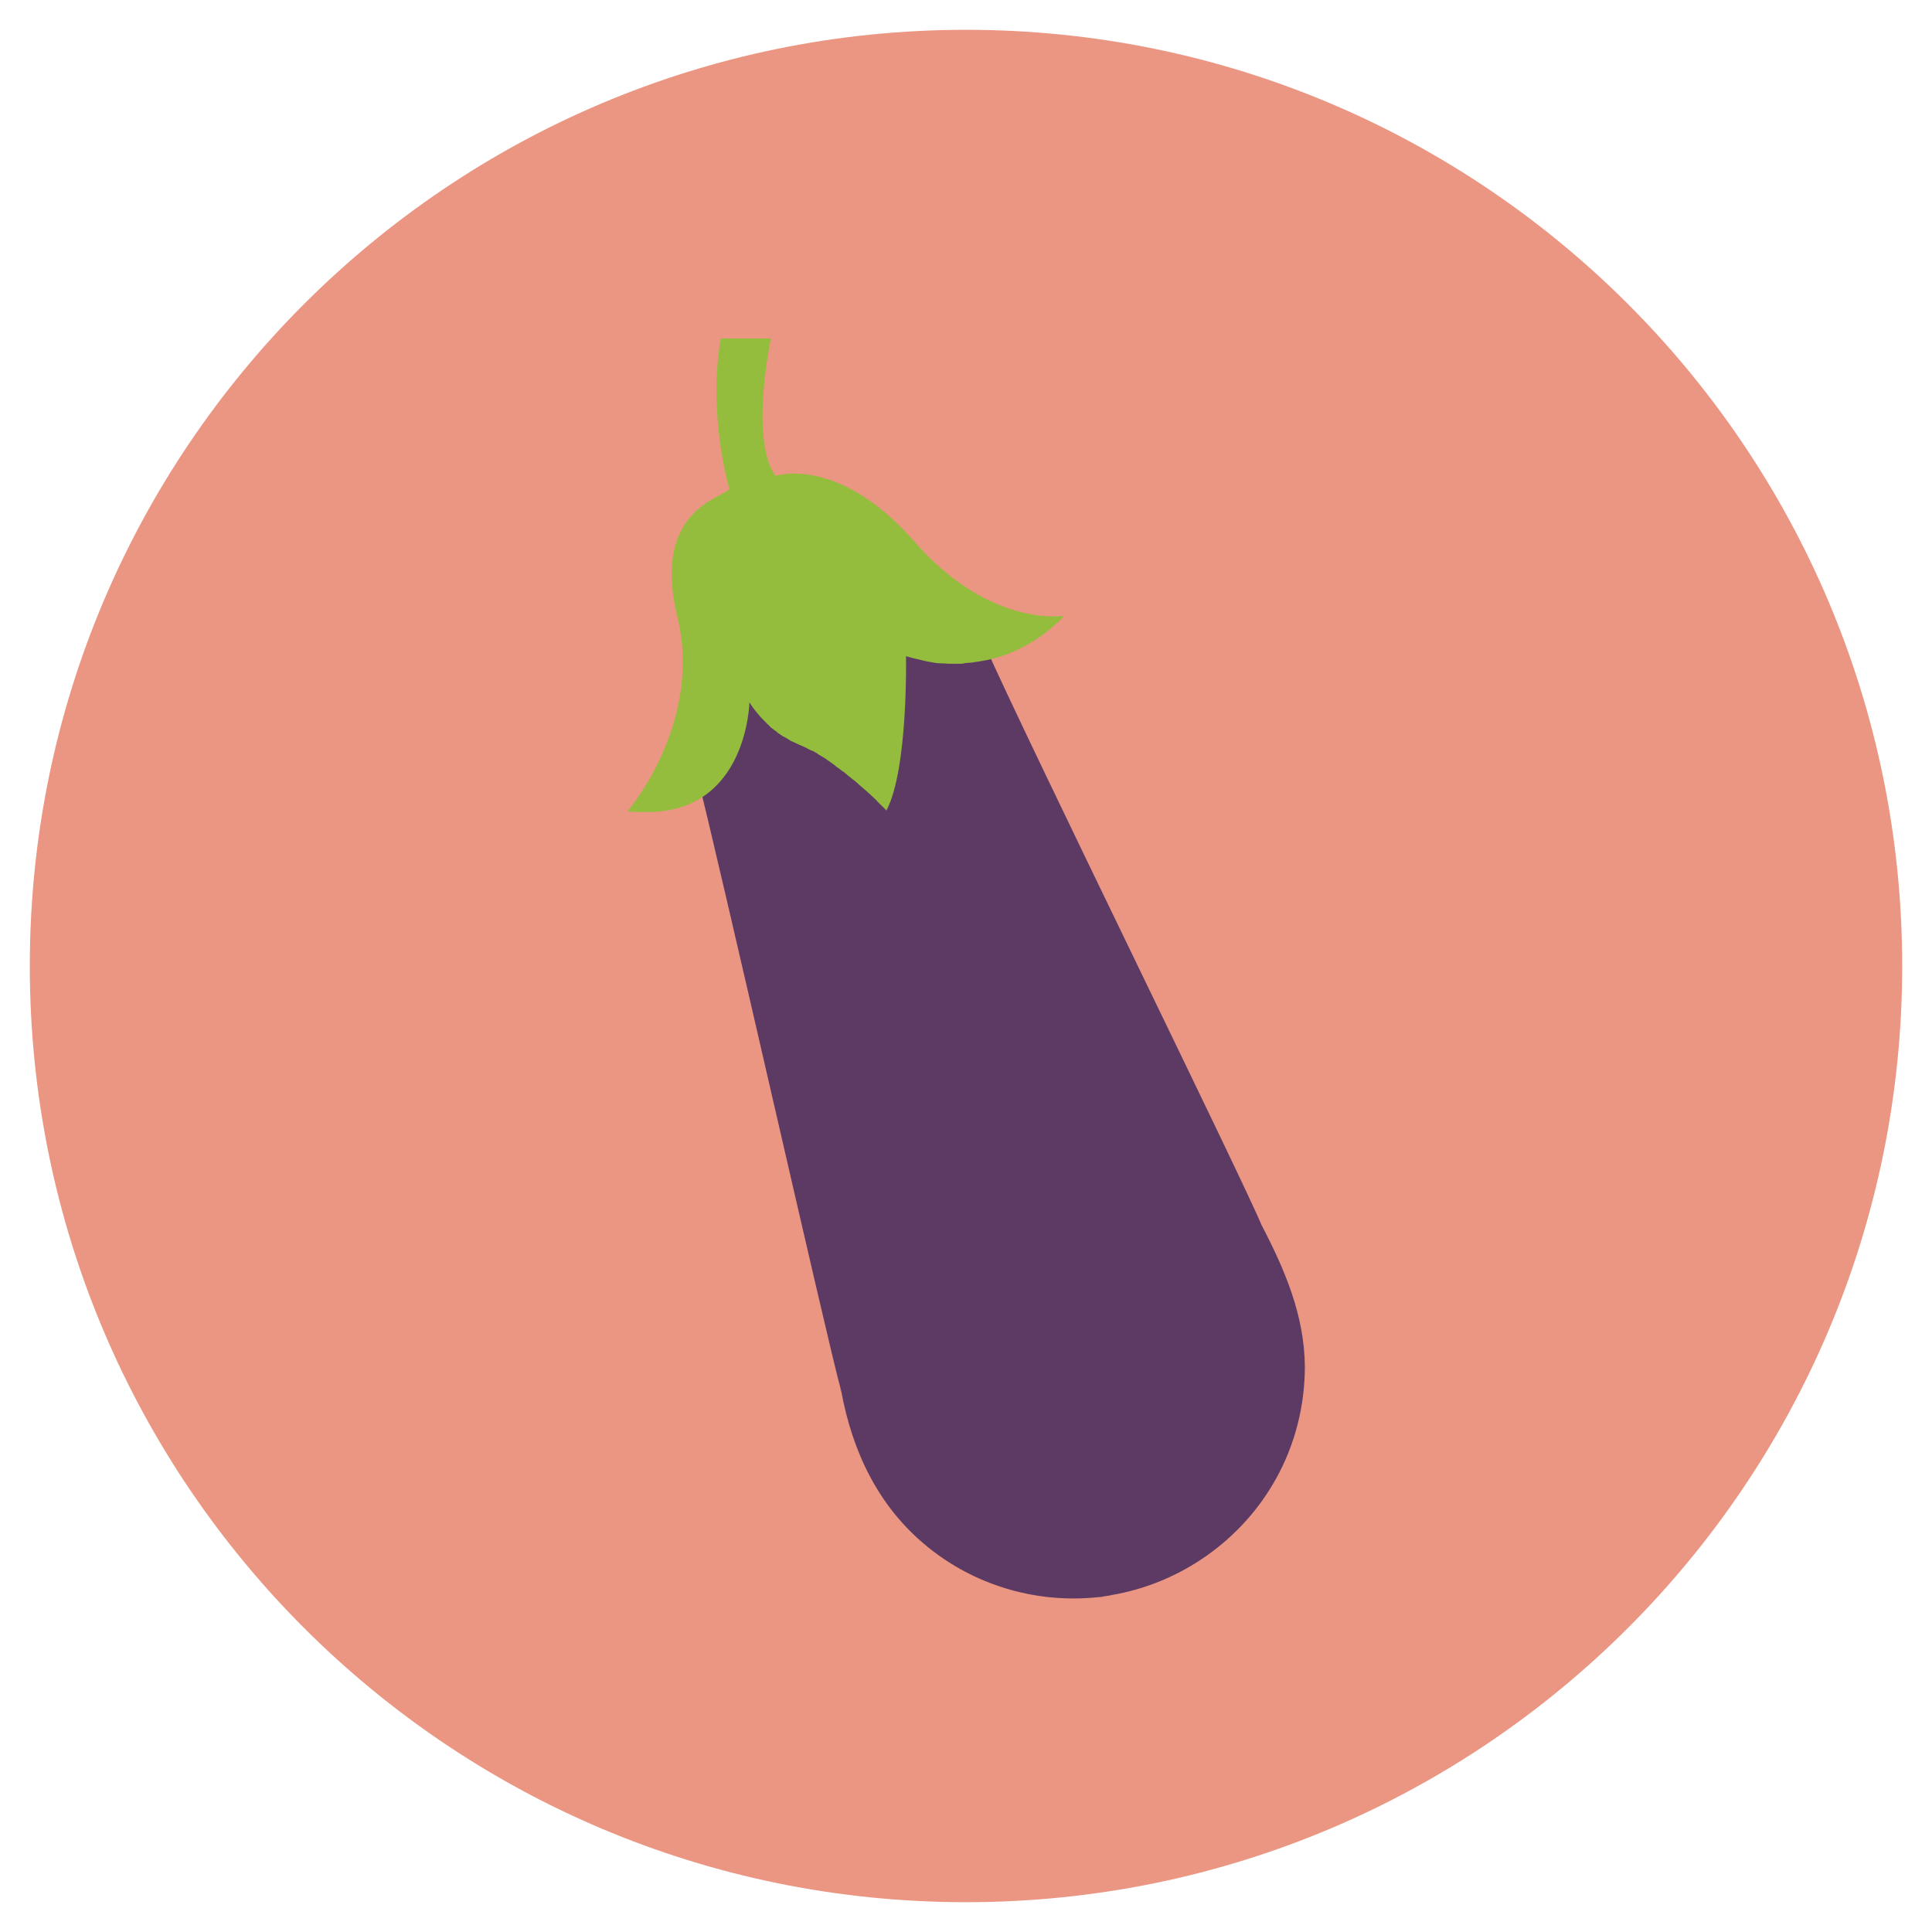
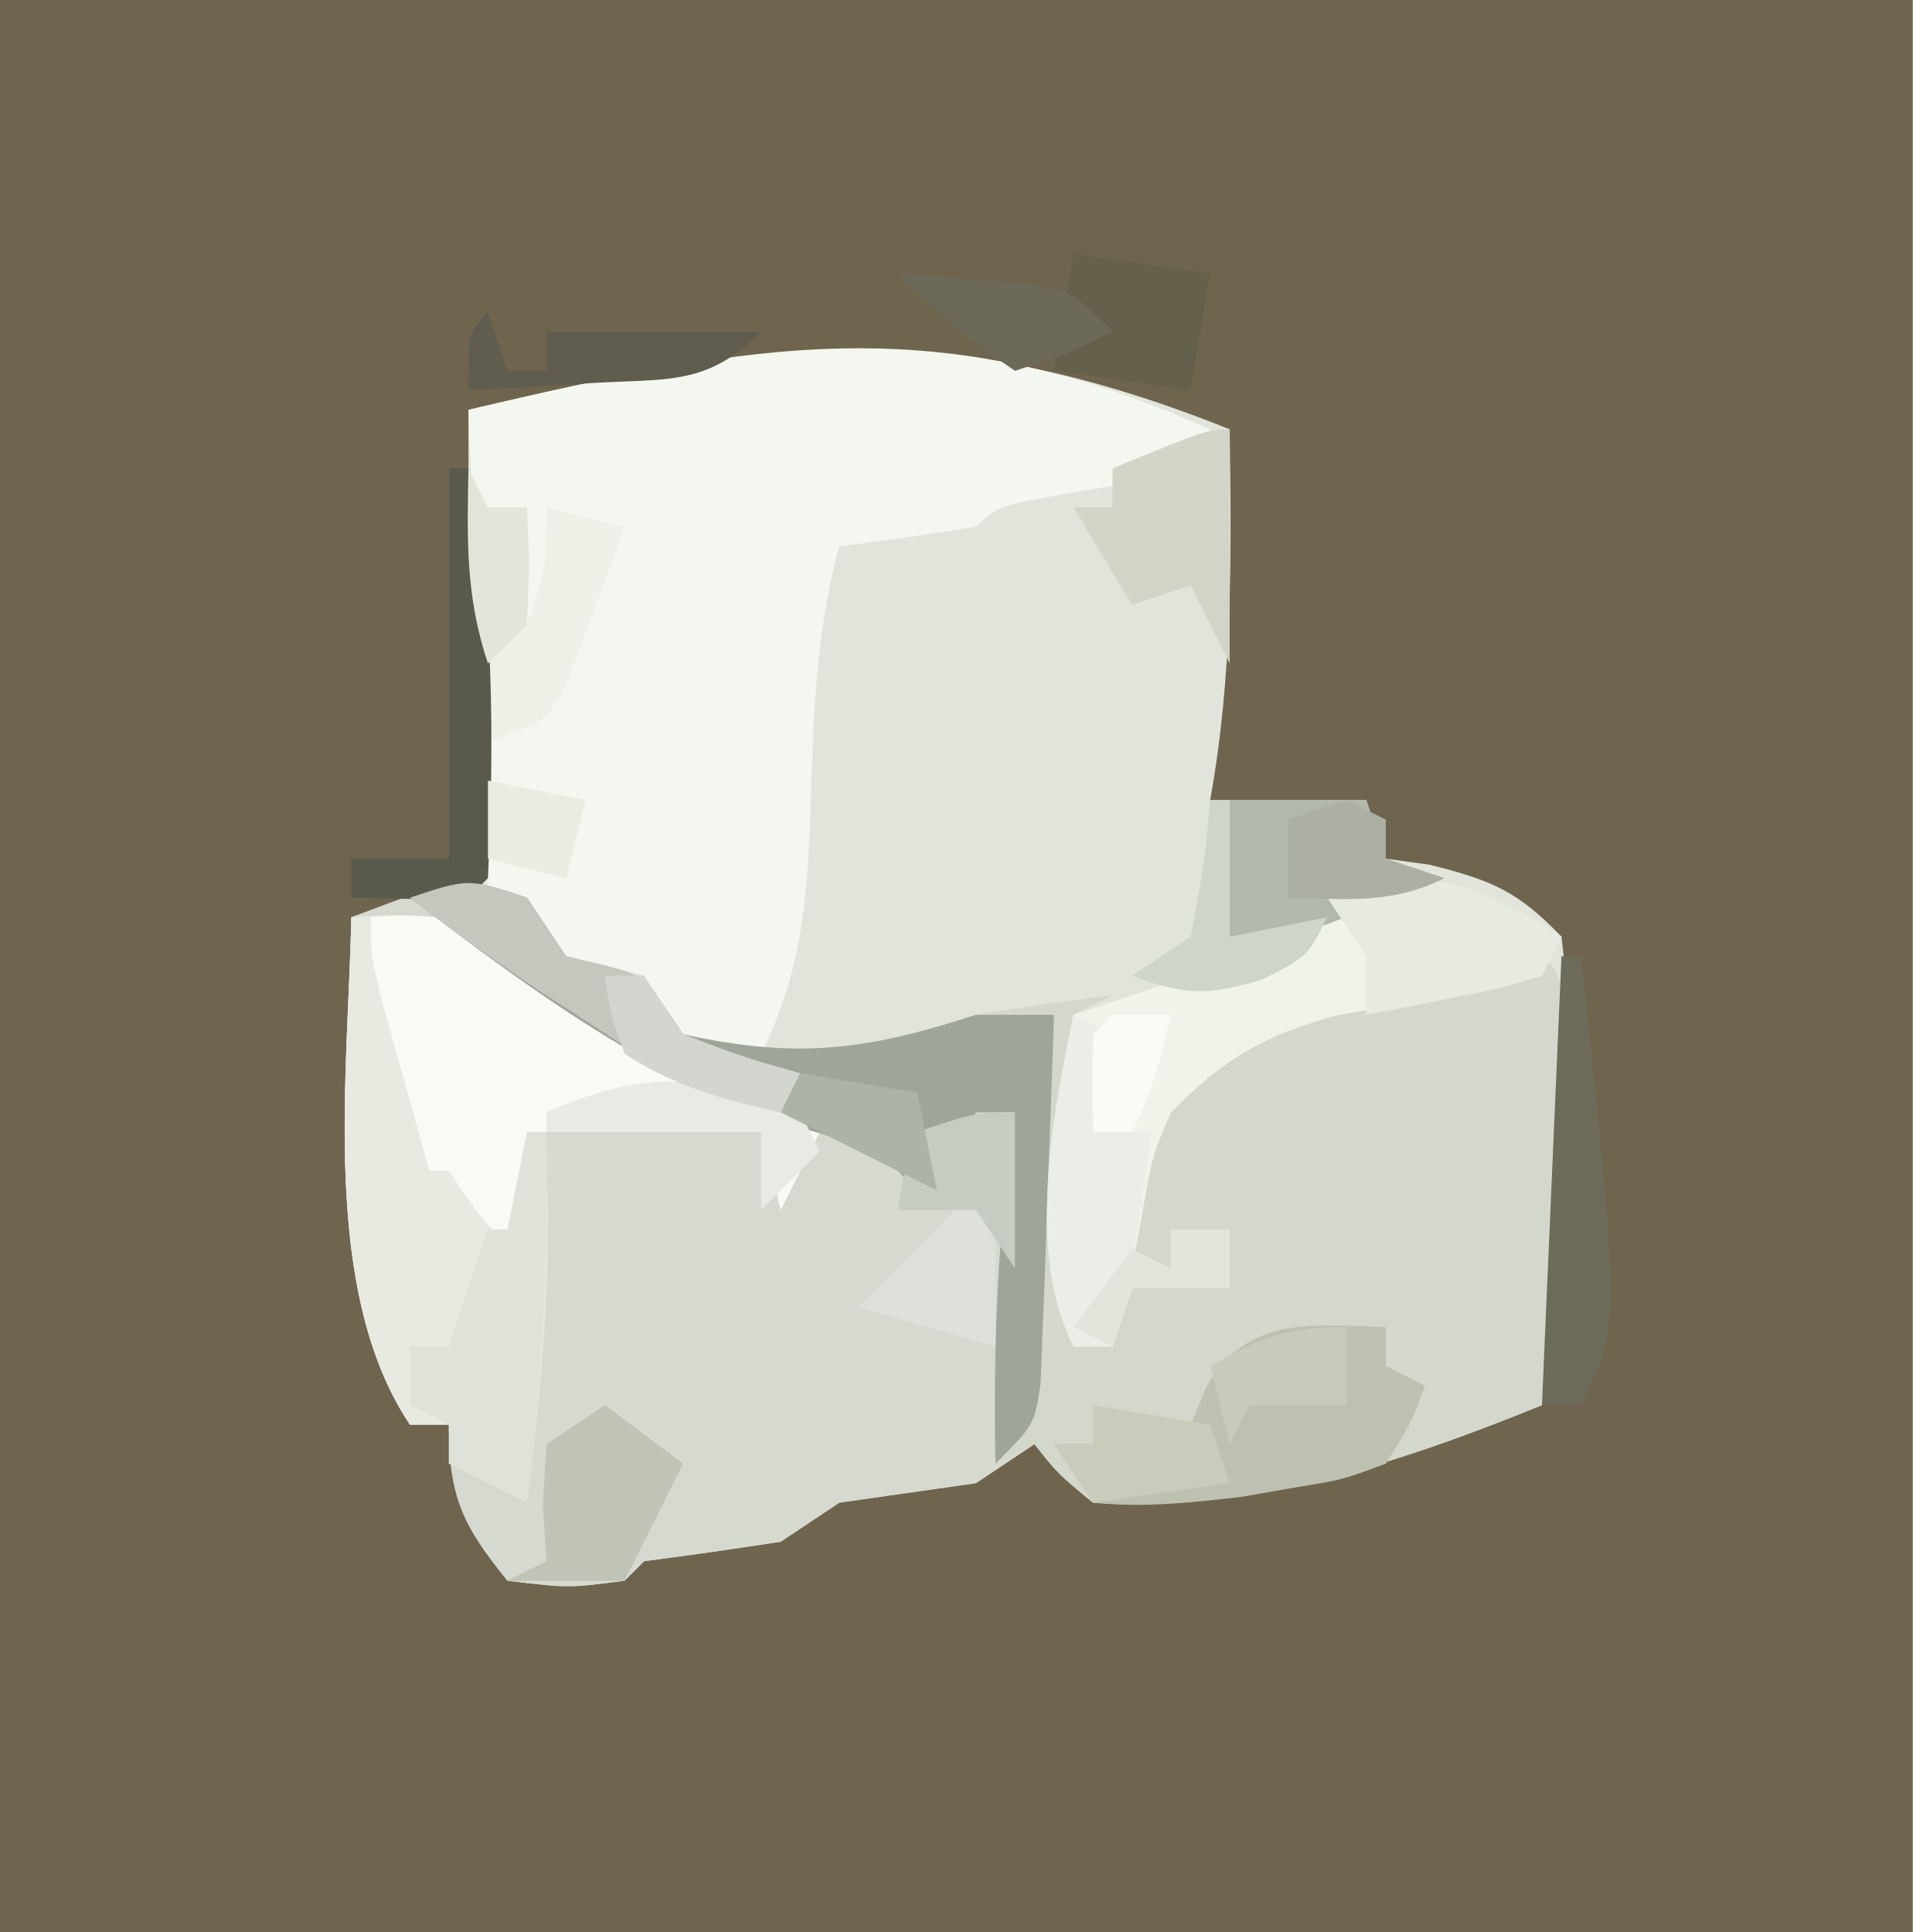
- <svg xmlns="http://www.w3.org/2000/svg" width="64" height="64" viewBox="0 0 512 512">
-   <defs />
-   <path fill="#EB9682" d="M504.1 256c0 137-111.1 248.1-248.1 248.1S7.9 393 7.9 256 119 7.9 256 7.9 504.1 119 504.1 256" />
-   <path fill="#5C3A64" d="M334.3 324.6c-5.5-13.2-62.1-128.2-73.5-154-9-20.3-33.2-30.1-53.7-21.6-7.4 3.1-13.8 8.3-18.3 14.9 0 0 0 .1-.1.1l-1.5 2.4c-.1.1-.2.3-.2.4-.5.8-.9 1.6-1.3 2.5-5.3 11-4.5 22.1-1.6 33.6 7 27.4 35 152 38.8 165.6 3 16.3 9.9 30.9 23 41.5 12.2 9.9 27.9 14.7 43.6 13.4.8-.1 1.5-.1 2.3-.2.2 0 .3 0 .5-.1.6-.1 1.3-.2 1.9-.3.1 0 .2 0 .4-.1 18.3-3.1 34.6-14.6 43.6-30.9 5-9 7.6-19.3 7.6-29.6-.1-13.6-5.3-25.7-11.5-37.6M222.8 368.5c-.4-1.6.3 1.7 0 0" />
-   <path fill="#95BD3D" d="M256 175.7c.5 0 .9-.1 1.4-.1.2 0 .4 0 .6-.1.5-.1 1-.1 1.5-.2.2 0 .4-.1.5-.1.4-.1.7-.1 1.1-.2.2 0 .4-.1.6-.1.4-.1.9-.2 1.3-.3.2-.1.4-.1.6-.2l.8-.2c.3-.1.7-.2 1-.3.2-.1.5-.2.7-.2.3-.1.5-.2.8-.3.1-.1.3-.1.4-.2l1.5-.6c.1 0 .1-.1.2-.1 8.4-3.8 13-9.3 13-9.3s-19.6 3.3-39.7-19.7-36.8-17.4-36.8-17.4c-6.9-9.8-1.2-36.4-1.2-36.4H191c-3.5 20.7 2.3 39.9 2.3 39.9-1.7 2.3-20.7 5.5-13.8 33.8 6.9 28.3-13.2 51.6-13.2 51.6.8.1 1.7.1 2.5.2h2.2c27.1.4 27.6-29.1 27.6-29.1s1.4 2.5 4.5 5.5l.2.2c.2.2.5.4.7.7.2.2.4.4.7.6l.4.3c.3.2.6.4.8.6l.2.2c.4.3.8.5 1.2.8.1.1.2.2.4.2.4.2.8.5 1.2.7.1 0 .1.1.1.1.5.3.9.5 1.4.7.1.1.3.1.4.2.5.2 1 .5 1.6.7.4.2.8.4 1.3.6.1.1.2.1.3.2.4.2.8.4 1.3.6l.3.1c.3.2.7.4 1 .6.1.1.3.2.4.3.4.2.8.5 1.2.7.1.1.3.2.5.3.3.2.5.4.8.6.2.1.4.2.6.4.3.2.7.5 1.1.8.2.2.4.3.6.5l.6.4c.4.3.7.6 1.1.8l.5.4c.2.2.5.4.7.6.1.1.2.2.4.3.5.4.9.8 1.4 1.1l.2.2c.3.2.5.4.8.7l.1.1c.5.4.9.8 1.4 1.2l.1.1c.7.6 1.4 1.2 2 1.8l.1.1c.6.5 1.1 1 1.5 1.5l.2.2c1.3 1.2 2 2 2 2 5.8-10.9 5.2-40.9 5.2-40.9.7.2 1.4.4 2.2.6.2 0 .4.1.5.1.7.2 1.4.3 2 .5.1 0 .3 0 .4.1.6.1 1.1.2 1.7.3.2 0 .4.1.5.1.6.1 1.3.2 1.9.2h.6c.5 0 1 .1 1.5.1h2.7c.5 0 1 0 1.5-.1.1-.1.2-.1.4-.1" />
+ <svg xmlns="http://www.w3.org/2000/svg" version="1.1" width="98" height="99">
+   <path d="M0 0 C32.34 0 64.68 0 98 0 C98 32.67 98 65.34 98 99 C65.66 99 33.32 99 0 99 C0 66.33 0 33.66 0 0 Z " fill="#6F654F" transform="translate(0,0)" />
+   <path d="M0 0 C0.095 6.433 0.153 12.658 -1 19 C1.64 19 4.28 19 7 19 C7.165 19.495 7.165 19.495 8 22 C8.742 22.103 9.485 22.206 10.25 22.312 C13.387 23.097 14.765 23.656 17 26 C17.329 28.714 17.426 30.99 17.312 33.688 C17.297 34.405 17.282 35.122 17.266 35.861 C17.136 40.632 16.784 45.295 16 50 C8.681 52.982 1.004 55.5 -7 55 C-8.812 53.5 -8.812 53.5 -10 52 C-10.99 52.66 -11.98 53.32 -13 54 C-15.333 54.333 -17.667 54.667 -20 55 C-20.99 55.66 -21.98 56.32 -23 57 C-25.329 57.361 -27.663 57.697 -30 58 C-30.165 58.165 -30.165 58.165 -31 59 C-33.875 59.375 -33.875 59.375 -37 59 C-39.311 56.149 -40 54.686 -40 51 C-40.66 51 -41.32 51 -42 51 C-46.6 44.1 -45.165 33.119 -45 25 C-43.02 24.34 -41.04 23.68 -39 23 C-39 15.08 -39 7.16 -39 -1 C-23.808 -4.566 -14.633 -5.881 0 0 Z " fill="#E1E4DB" transform="translate(63,22)" />
+   <path d="M0 0 C0.66 0.99 1.32 1.98 2 3 C2.66 3.165 3.32 3.33 4 3.5 C6 4 6 4 8 7 C13.77 8.271 17.335 7.854 23 6 C25.328 5.63 27.66 5.286 30 5 C29.34 5.33 28.68 5.66 28 6 C28 11.61 28 17.22 28 23 C28.99 22.01 29.98 21.02 31 20 C33.688 19.812 33.688 19.812 36 20 C36 19.01 36 18.02 36 17 C35.01 17 34.02 17 33 17 C33 17.66 33 18.32 33 19 C32.34 19 31.68 19 31 19 C31.242 11.872 31.242 11.872 34.5 8.125 C38.302 5.395 42.459 4.728 47 4 C47.99 3.773 48.98 3.546 50 3.312 C50.66 3.209 51.32 3.106 52 3 C53 4 53 4 53.133 6.879 C53.119 13.344 53.022 19.611 52 26 C44.681 28.982 37.004 31.5 29 31 C27.188 29.5 27.188 29.5 26 28 C25.01 28.66 24.02 29.32 23 30 C20.667 30.333 18.333 30.667 16 31 C15.01 31.66 14.02 32.32 13 33 C10.671 33.361 8.337 33.697 6 34 C5.835 34.165 5.835 34.165 5 35 C2.125 35.375 2.125 35.375 -1 35 C-3.311 32.149 -4 30.686 -4 27 C-4.66 27 -5.32 27 -6 27 C-10.6 20.1 -9.165 9.119 -9 1 C-3.375 -1.125 -3.375 -1.125 0 0 Z " fill="#D6D9CF" transform="translate(27,46)" />
+   <path d="M0 0 C-0.33 0.66 -0.66 1.32 -1 2 C-3.25 2.598 -3.25 2.598 -6 3.062 C-10.906 3.906 -10.906 3.906 -12 5 C-14.328 5.368 -16.662 5.702 -19 6 C-20.335 10.832 -20.342 15.731 -20.518 20.713 C-20.712 24.88 -21.127 28.186 -23 32 C-22.34 32.33 -21.68 32.66 -21 33 C-23.875 32.75 -23.875 32.75 -27 32 C-27.699 30.684 -28.367 29.35 -29 28 C-31.625 27.25 -31.625 27.25 -34 27 C-34.33 26.01 -34.66 25.02 -35 24 C-35.66 24 -36.32 24 -37 24 C-37.33 15.75 -37.66 7.5 -38 -1 C-23.322 -4.445 -13.99 -6.279 0 0 Z " fill="#F4F7EF" transform="translate(62,22)" />
+   <path d="M0 0 C0.66 0.99 1.32 1.98 2 3 C2.66 3.165 3.32 3.33 4 3.5 C6 4 6 4 8 7 C13.77 8.271 17.335 7.854 23 6 C25.328 5.63 27.66 5.286 30 5 C29.34 5.33 28.68 5.66 28 6 C28 11.61 28 17.22 28 23 C28.99 22.01 29.98 21.02 31 20 C33.688 19.812 33.688 19.812 36 20 C36 19.01 36 18.02 36 17 C35.01 17 34.02 17 33 17 C33 17.66 33 18.32 33 19 C32.34 19 31.68 19 31 19 C31.242 11.872 31.242 11.872 34.5 8.125 C38.302 5.395 42.459 4.728 47 4 C47.99 3.773 48.98 3.546 50 3.312 C50.66 3.209 51.32 3.106 52 3 C53 4 53 4 53.133 6.879 C53.119 13.344 53.022 19.611 52 26 C44.681 28.982 37.004 31.5 29 31 C27.188 29.5 27.188 29.5 26 28 C25.34 28.33 24.68 28.66 24 29 C23.887 22.889 24.104 17.048 25 11 C24.34 11 23.68 11 23 11 C22.67 11.66 22.34 12.32 22 13 C21.34 13.66 20.68 14.32 20 15 C19.34 14.34 18.68 13.68 18 13 C16.702 12.558 15.386 12.169 14.062 11.812 C6.567 9.447 0.194 4.736 -6 0 C-3 -1 -3 -1 0 0 Z " fill="#D4D7CC" transform="translate(27,46)" />
+   <path d="M0 0 C4.832 -0.364 7.071 0.282 10.875 3.25 C15.104 6.409 19.216 8.785 24 11 C23.34 12.32 22.68 13.64 22 15 C21.67 13.68 21.34 12.36 21 11 C17.37 11 13.74 11 10 11 C10.021 12.464 10.041 13.929 10.062 15.438 C10.07 20.368 9.631 25.112 9 30 C7.68 29.34 6.36 28.68 5 28 C5 27.34 5 26.68 5 26 C4.34 26 3.68 26 3 26 C-1.6 19.1 -0.165 8.119 0 0 Z " fill="#E8EAE1" transform="translate(18,47)" />
+   <path d="M0 0 C-0.33 0.66 -0.66 1.32 -1 2 C-4.473 2.827 -7.967 3.413 -11.484 4.023 C-15.286 5.079 -17.246 6.201 -20 9 C-20.926 11.141 -20.926 11.141 -21.312 13.25 C-21.539 14.488 -21.766 15.725 -22 17 C-21.34 17 -20.68 17 -20 17 C-20 16.34 -20 15.68 -20 15 C-19.01 15 -18.02 15 -17 15 C-17 15.99 -17 16.98 -17 18 C-18.65 18 -20.3 18 -22 18 C-22.33 18.99 -22.66 19.98 -23 21 C-23.66 21 -24.32 21 -25 21 C-27.444 16.111 -26.056 9.148 -25 4 C-21 2.667 -17 1.333 -13 0 C-12.67 -0.66 -12.34 -1.32 -12 -2 C-7.426 -3.797 -3.954 -2.636 0 0 Z " fill="#F0F3EA" transform="translate(80,48)" />
+   <path d="M0 0 C4.41 -0.407 6.342 0.581 9.812 3.25 C14.062 6.391 18.21 8.783 23 11 C22.34 12.32 21.68 13.64 21 15 C20.67 13.68 20.34 12.36 20 11 C16.04 11 12.08 11 8 11 C8 12.98 8 14.96 8 17 C6 16 6 16 4 13 C3.67 13 3.34 13 3 13 C2.497 11.209 1.998 9.417 1.5 7.625 C1.361 7.126 1.361 7.126 0.656 4.602 C0 2 0 2 0 0 Z " fill="#F8FAF4" transform="translate(19,47)" />
+   <path d="M0 0 C0.66 0.99 1.32 1.98 2 3 C2.66 3.165 3.32 3.33 4 3.5 C6 4 6 4 8 7 C13.76 8.269 17.337 7.851 23 6 C24.32 6 25.64 6 27 6 C26.89 9.459 26.76 12.917 26.625 16.375 C26.61 16.867 26.61 16.867 26.531 19.359 C26.493 20.3 26.454 21.241 26.414 22.211 C26.383 23.08 26.351 23.95 26.319 24.845 C26 27 26 27 24 29 C23.887 22.889 24.104 17.048 25 11 C24.34 11 23.68 11 23 11 C22.67 11.66 22.34 12.32 22 13 C21.34 13.66 20.68 14.32 20 15 C19.34 14.34 18.68 13.68 18 13 C16.702 12.558 15.386 12.169 14.062 11.812 C6.567 9.447 0.194 4.736 -6 0 C-3 -1 -3 -1 0 0 Z " fill="#A0A59A" transform="translate(27,46)" />
+   <path d="M0 0 C0 0.66 0 1.32 0 2 C0.66 2.33 1.32 2.66 2 3 C1.301 4.922 1.301 4.922 0 7 C-2.207 7.828 -2.207 7.828 -4.812 8.25 C-5.665 8.4 -6.517 8.549 -7.395 8.703 C-10.01 9.001 -12.377 9.267 -15 9 C-15.66 8.01 -16.32 7.02 -17 6 C-16.34 6 -15.68 6 -15 6 C-15 5.34 -15 4.68 -15 4 C-13.35 4.33 -11.7 4.66 -10 5 C-9.732 4.361 -9.464 3.721 -9.188 3.062 C-7.071 -0.613 -3.843 -0.104 0 0 Z " fill="#BEC1B1" transform="translate(71,68)" />
+   <path d="M0 0 C0.66 0.33 1.32 0.66 2 1 C1.67 2.65 1.34 4.3 1 6 C1.99 6 2.98 6 4 6 C3.67 8.31 3.34 10.62 3 13 C3.66 13 4.32 13 5 13 C5 12.34 5 11.68 5 11 C5.99 11 6.98 11 8 11 C8 11.99 8 12.98 8 14 C6.35 14 4.7 14 3 14 C2.67 14.99 2.34 15.98 2 17 C1.34 17 0.68 17 0 17 C-2.444 12.111 -1.056 5.148 0 0 Z " fill="#EBEEE6" transform="translate(55,52)" />
+   <path d="M0 0 C0.33 0 0.66 0 1 0 C1.121 6.433 0.824 12.618 0 19 C-1.32 18.34 -2.64 17.68 -4 17 C-4 16.34 -4 15.68 -4 15 C-4.66 14.67 -5.32 14.34 -6 14 C-6 13.01 -6 12.02 -6 11 C-5.34 11 -4.68 11 -4 11 C-3.34 9.02 -2.68 7.04 -2 5 C-1.67 5 -1.34 5 -1 5 C-0.67 3.35 -0.34 1.7 0 0 Z " fill="#DFE2D8" transform="translate(27,58)" />
+   <path d="M0 0 C2.31 0 4.62 0 7 0 C7.33 0.99 7.66 1.98 8 3 C8.99 3.33 9.98 3.66 11 4 C9.732 4.506 8.46 5.005 7.188 5.5 C6.834 5.639 6.834 5.639 5.043 6.344 C3 7 3 7 0 7 C0 4.69 0 2.38 0 0 Z " fill="#B3B8AC" transform="translate(63,41)" />
+   <path d="M0 0 C0.33 0.66 0.66 1.32 1 2 C1.66 2 2.32 2 3 2 C3 3.98 3 5.96 3 8 C4 5 4 5 4 2 C5.32 2.33 6.64 2.66 8 3 C7.41 4.651 6.802 6.296 6.188 7.938 C5.851 8.854 5.515 9.771 5.168 10.715 C4 13 4 13 1 14 C0.67 9.38 0.34 4.76 0 0 Z " fill="#EEF1E7" transform="translate(24,24)" />
+   <path d="M0 0 C0.33 0 0.66 0 1 0 C2.32 6.93 2.321 13.966 2 21 C1 22 1 22 -2.062 22.062 C-3.032 22.042 -4.001 22.021 -5 22 C-5 21.34 -5 20.68 -5 20 C-3.35 20 -1.7 20 0 20 C0 13.4 0 6.8 0 0 Z " fill="#595A4C" transform="translate(23,24)" />
+   <path d="M0 0 C0 3.96 0 7.92 0 12 C-0.66 10.68 -1.32 9.36 -2 8 C-2.99 8.33 -3.98 8.66 -5 9 C-5.99 7.35 -6.98 5.7 -8 4 C-7.34 4 -6.68 4 -6 4 C-6 3.34 -6 2.68 -6 2 C-1.125 0 -1.125 0 0 0 Z " fill="#D1D4C7" transform="translate(63,22)" />
+   <path d="M0 0 C1.32 0.99 2.64 1.98 4 3 C3.01 4.98 2.02 6.96 1 9 C-0.98 9 -2.96 9 -5 9 C-4.34 8.67 -3.68 8.34 -3 8 C-3.062 7.051 -3.124 6.103 -3.188 5.125 C-3.126 4.094 -3.064 3.062 -3 2 C-2.01 1.34 -1.02 0.68 0 0 Z " fill="#C0C4B6" transform="translate(31,72)" />
+   <path d="M0 0 C-0.33 0.66 -0.66 1.32 -1 2 C-3.066 2.633 -3.066 2.633 -5.562 3.125 C-6.389 3.293 -7.215 3.46 -8.066 3.633 C-8.704 3.754 -9.343 3.875 -10 4 C-10 3.01 -10 2.02 -10 1 C-10.66 0.01 -11.32 -0.98 -12 -2 C-7.264 -3.579 -4.102 -2.735 0 0 Z " fill="#E6EAE0" transform="translate(80,48)" />
+   <path d="M0 0 C0.66 0.99 1.32 1.98 2 3 C2.66 3.165 3.32 3.33 4 3.5 C6 4 6 4 8 7 C11.125 8.188 11.125 8.188 14 9 C13.67 9.66 13.34 10.32 13 11 C9.272 10.349 6.649 8.676 3.5 6.625 C2.562 6.019 1.623 5.413 0.656 4.789 C-1.62 3.256 -3.825 1.673 -6 0 C-3 -1 -3 -1 0 0 Z " fill="#C3C7BD" transform="translate(27,46)" />
+   <path d="M0 0 C0.33 0 0.66 0 1 0 C3.019 18.962 3.019 18.962 1 23 C0.34 23 -0.32 23 -1 23 C-0.67 15.41 -0.34 7.82 0 0 Z " fill="#6D6B59" transform="translate(80,49)" />
+   <path d="M0 0 C2.31 0.33 4.62 0.66 7 1 C6.67 2.98 6.34 4.96 6 7 C3.69 6.67 1.38 6.34 -1 6 C-0.67 4.02 -0.34 2.04 0 0 Z " fill="#65604B" transform="translate(55,13)" />
+   <path d="M0 0 C0.33 0.99 0.66 1.98 1 3 C1.66 3 2.32 3 3 3 C3 2.34 3 1.68 3 1 C6.63 1 10.26 1 14 1 C11.23 3.77 9.235 3.398 5.375 3.625 C4.186 3.7 2.998 3.775 1.773 3.852 C1.316 3.876 1.316 3.876 -1 4 C-1 1 -1 1 0 0 Z " fill="#605C4E" transform="translate(25,16)" />
+   <path d="M0 0 C0 2.64 0 5.28 0 8 C-2.31 7.34 -4.62 6.68 -7 6 C-6 5 -5 4 -4 3 C-3.464 2.443 -2.928 1.886 -2.375 1.312 C-1 0 -1 0 0 0 Z " fill="#DEE1D9" transform="translate(51,61)" />
+   <path d="M0 0 C0.99 0.165 0.99 0.165 6 1 C6.33 1.99 6.66 2.98 7 4 C4.69 4.33 2.38 4.66 0 5 C-0.66 4.01 -1.32 3.02 -2 2 C-1.34 2 -0.68 2 0 2 C0 1.34 0 0.68 0 0 Z " fill="#C9CCBB" transform="translate(56,72)" />
+   <path d="M0 0 C0.33 0.66 0.66 1.32 1 2 C0.01 2.99 -0.98 3.98 -2 5 C-2 3.68 -2 2.36 -2 1 C-5.63 1 -9.26 1 -13 1 C-13 0.67 -13 0.34 -13 0 C-7.983 -2.203 -5.088 -1.995 0 0 Z " fill="#E7EBE3" transform="translate(41,57)" />
+   <path d="M0 0 C0.33 0 0.66 0 1 0 C1 2.31 1 4.62 1 7 C2.65 6.67 4.3 6.34 6 6 C5 8 5 8 2.688 9.188 C-0.12 10.036 -1.302 9.999 -4 9 C-3.01 8.34 -2.02 7.68 -1 7 C-0.312 3.375 -0.312 3.375 0 0 Z " fill="#CFD5C8" transform="translate(62,41)" />
+   <path d="M0 0 C0 1.32 0 2.64 0 4 C-1.65 4 -3.3 4 -5 4 C-5.33 4.66 -5.66 5.32 -6 6 C-6.33 4.68 -6.66 3.36 -7 2 C-4.353 0.539 -3.106 0 0 0 Z " fill="#C7CBBD" transform="translate(69,68)" />
+   <path d="M0 0 C0 2.64 0 5.28 0 8 C-0.66 7.01 -1.32 6.02 -2 5 C-3.32 5 -4.64 5 -6 5 C-5.688 3.062 -5.688 3.062 -5 1 C-2 0 -2 0 0 0 Z " fill="#C7CCC2" transform="translate(52,57)" />
+   <path d="M0 0 C0.66 0.33 1.32 0.66 2 1 C2 1.66 2 2.32 2 3 C2.99 3.33 3.98 3.66 5 4 C2.291 5.354 -0.009 5.065 -3 5 C-3 3.68 -3 2.36 -3 1 C-2.01 0.67 -1.02 0.34 0 0 Z " fill="#ACAFA4" transform="translate(69,41)" />
+   <path d="M0 0 C1.459 0.114 2.917 0.242 4.375 0.375 C4.781 0.41 4.781 0.41 6.836 0.586 C9 1 9 1 11 3 C8.688 4.125 8.688 4.125 6 5 C3.632 3.421 1.933 2.025 0 0 Z " fill="#6C6959" transform="translate(46,14)" />
+   <path d="M0 0 C0.33 0.66 0.66 1.32 1 2 C1.66 2 2.32 2 3 2 C3.125 4.875 3.125 4.875 3 8 C2.34 8.66 1.68 9.32 1 10 C-0.158 6.527 -0.069 3.639 0 0 Z " fill="#E3E5DB" transform="translate(24,24)" />
+   <path d="M0 0 C0.66 0 1.32 0 2 0 C2.66 0.99 3.32 1.98 4 3 C7.125 4.188 7.125 4.188 10 5 C9.67 5.66 9.34 6.32 9 7 C6.075 6.373 3.516 5.649 1 4 C0.25 1.875 0.25 1.875 0 0 Z " fill="#D3D6CF" transform="translate(31,50)" />
+   <path d="M0 0 C0.99 0 1.98 0 3 0 C3 0.99 3 1.98 3 3 C1.35 3 -0.3 3 -2 3 C-2.33 3.99 -2.66 4.98 -3 6 C-3.66 5.67 -4.32 5.34 -5 5 C-4.01 3.68 -3.02 2.36 -2 1 C-1.34 1.33 -0.68 1.66 0 2 C0 1.34 0 0.68 0 0 Z " fill="#E2E5DC" transform="translate(60,63)" />
+   <path d="M0 0 C0.99 0 1.98 0 3 0 C2.494 2.169 2 4 1 6 C0.34 6 -0.32 6 -1 6 C-1.043 4.334 -1.041 2.666 -1 1 C-0.67 0.67 -0.34 0.34 0 0 Z " fill="#FAFBF5" transform="translate(57,52)" />
+   <path d="M0 0 C0.825 0.165 0.825 0.165 5 1 C4.67 2.32 4.34 3.64 4 5 C2.68 4.67 1.36 4.34 0 4 C0 2.68 0 1.36 0 0 Z " fill="#E9ECE1" transform="translate(25,40)" />
+   <path d="M0 0 C0.99 0.165 0.99 0.165 6 1 C6.33 2.65 6.66 4.3 7 6 C4.36 4.68 1.72 3.36 -1 2 C-0.67 1.34 -0.34 0.68 0 0 Z " fill="#ACB4A7" transform="translate(41,55)" />
</svg>
